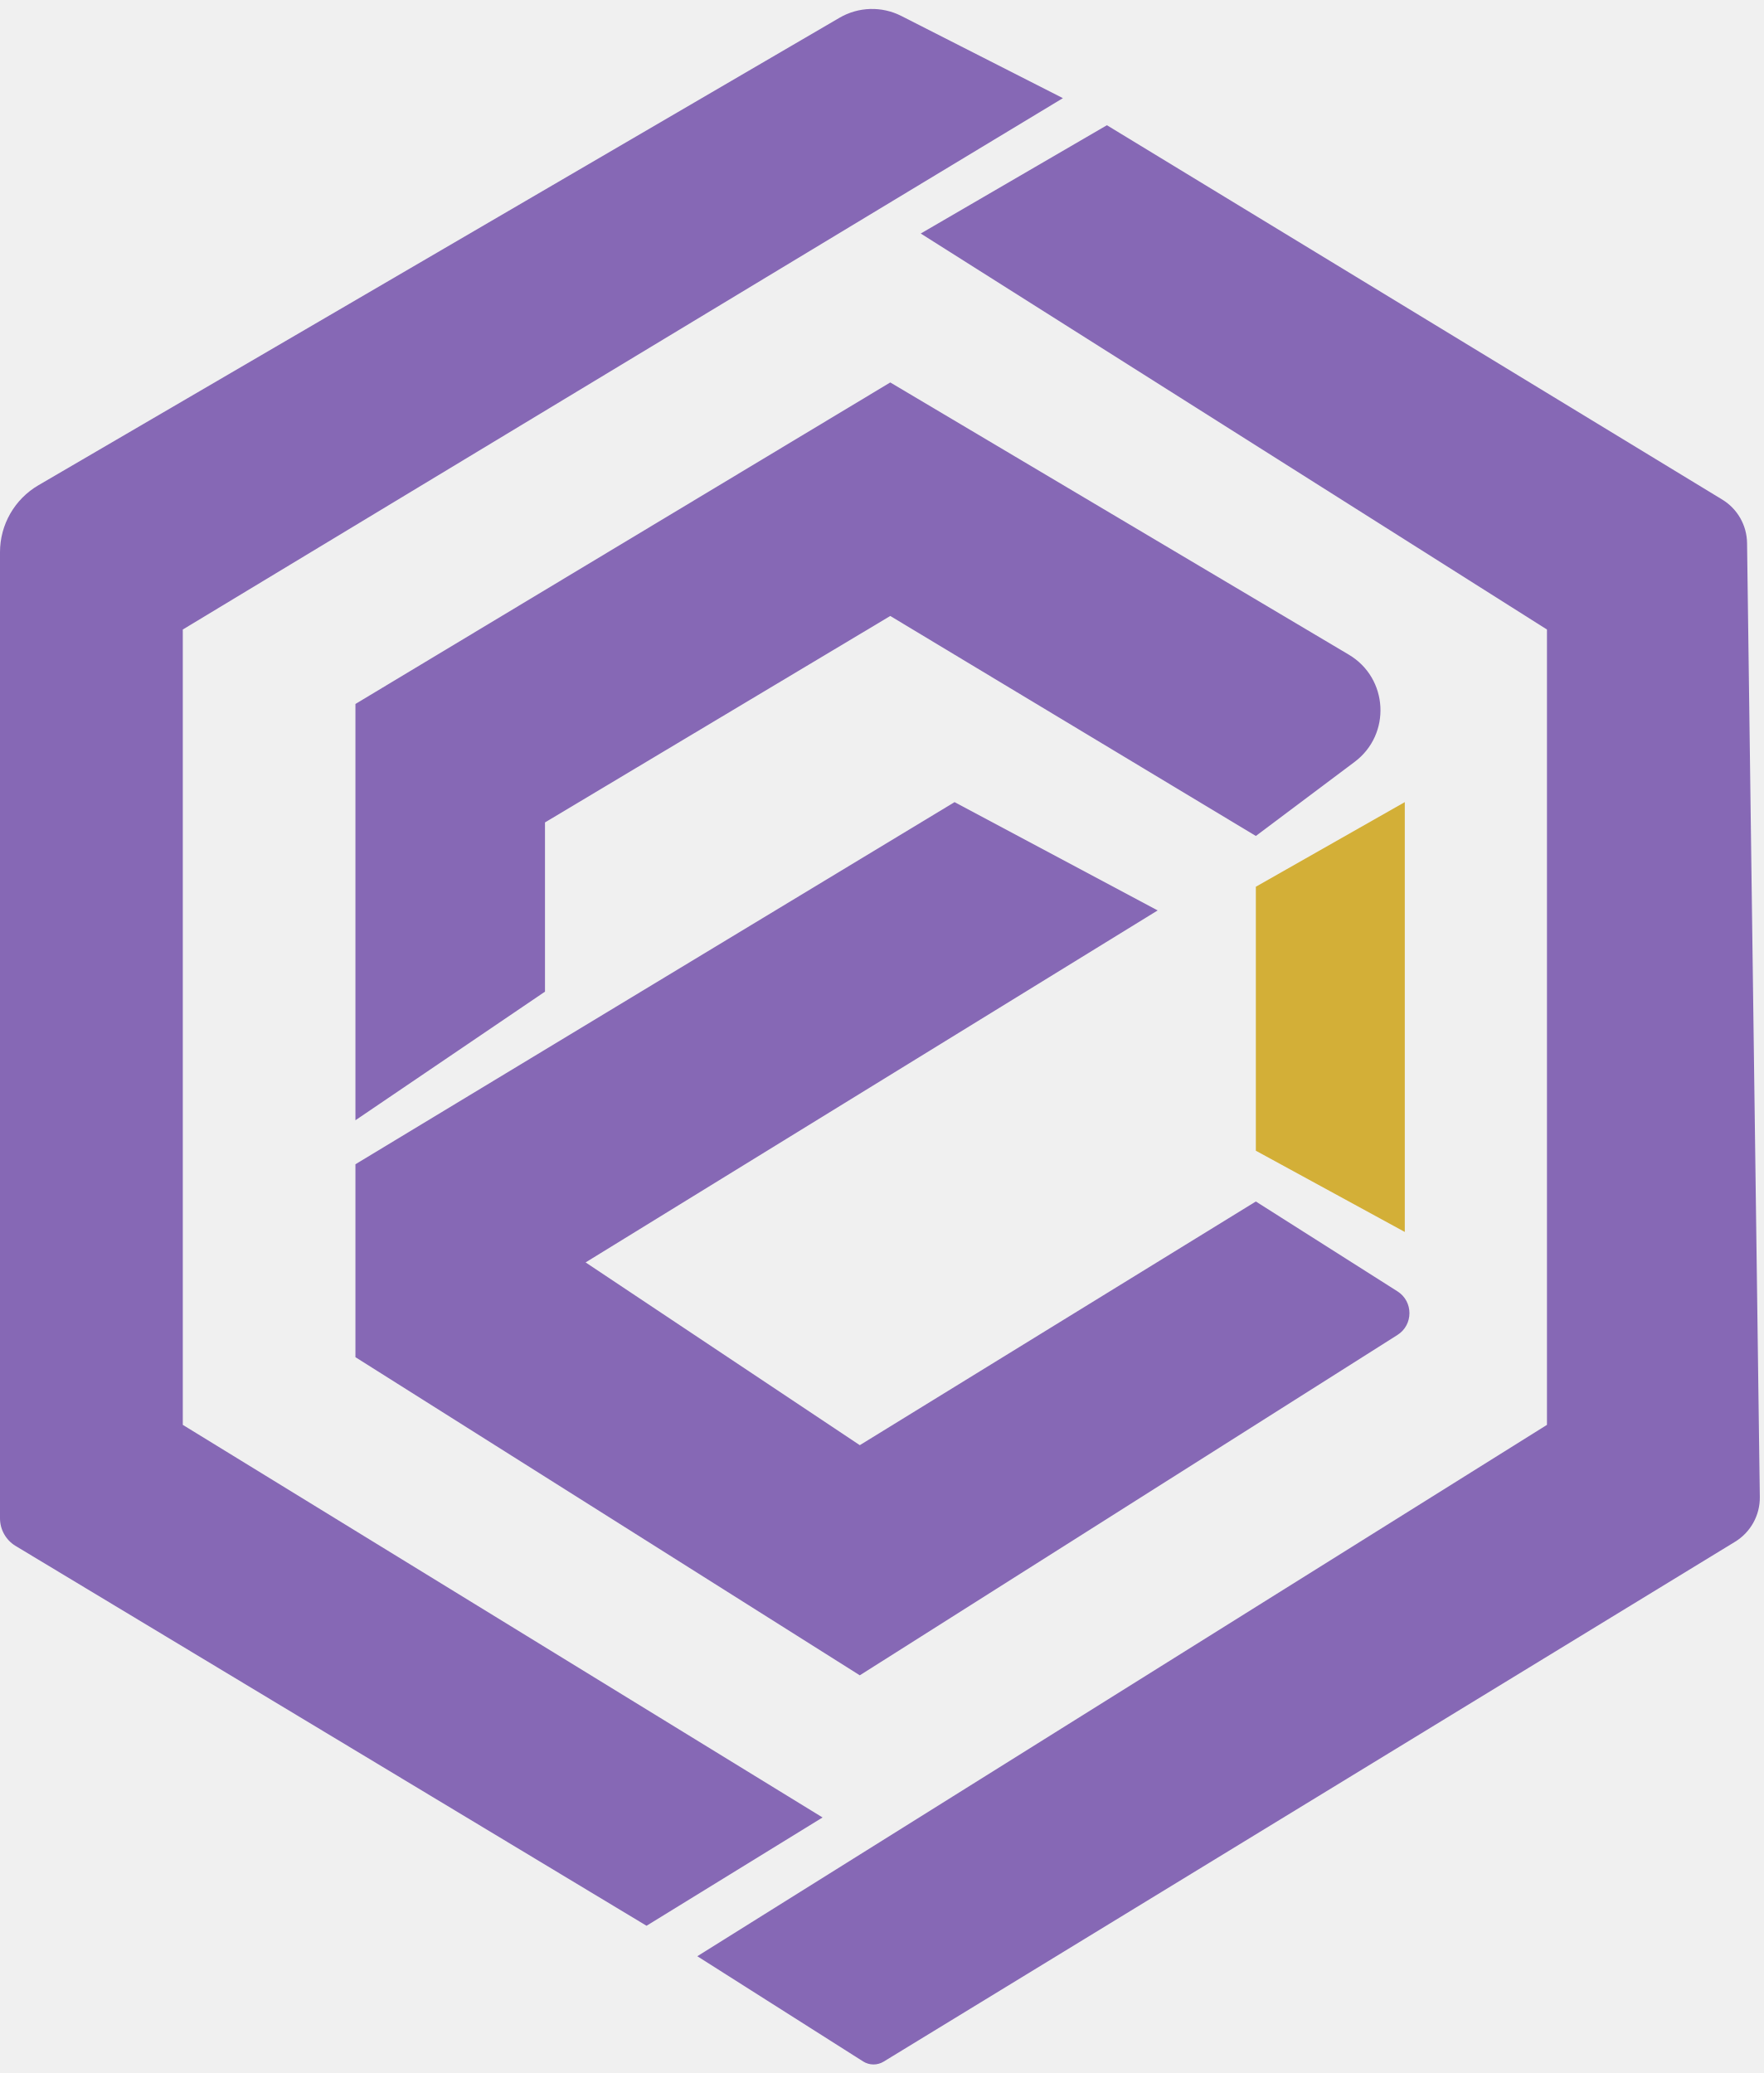
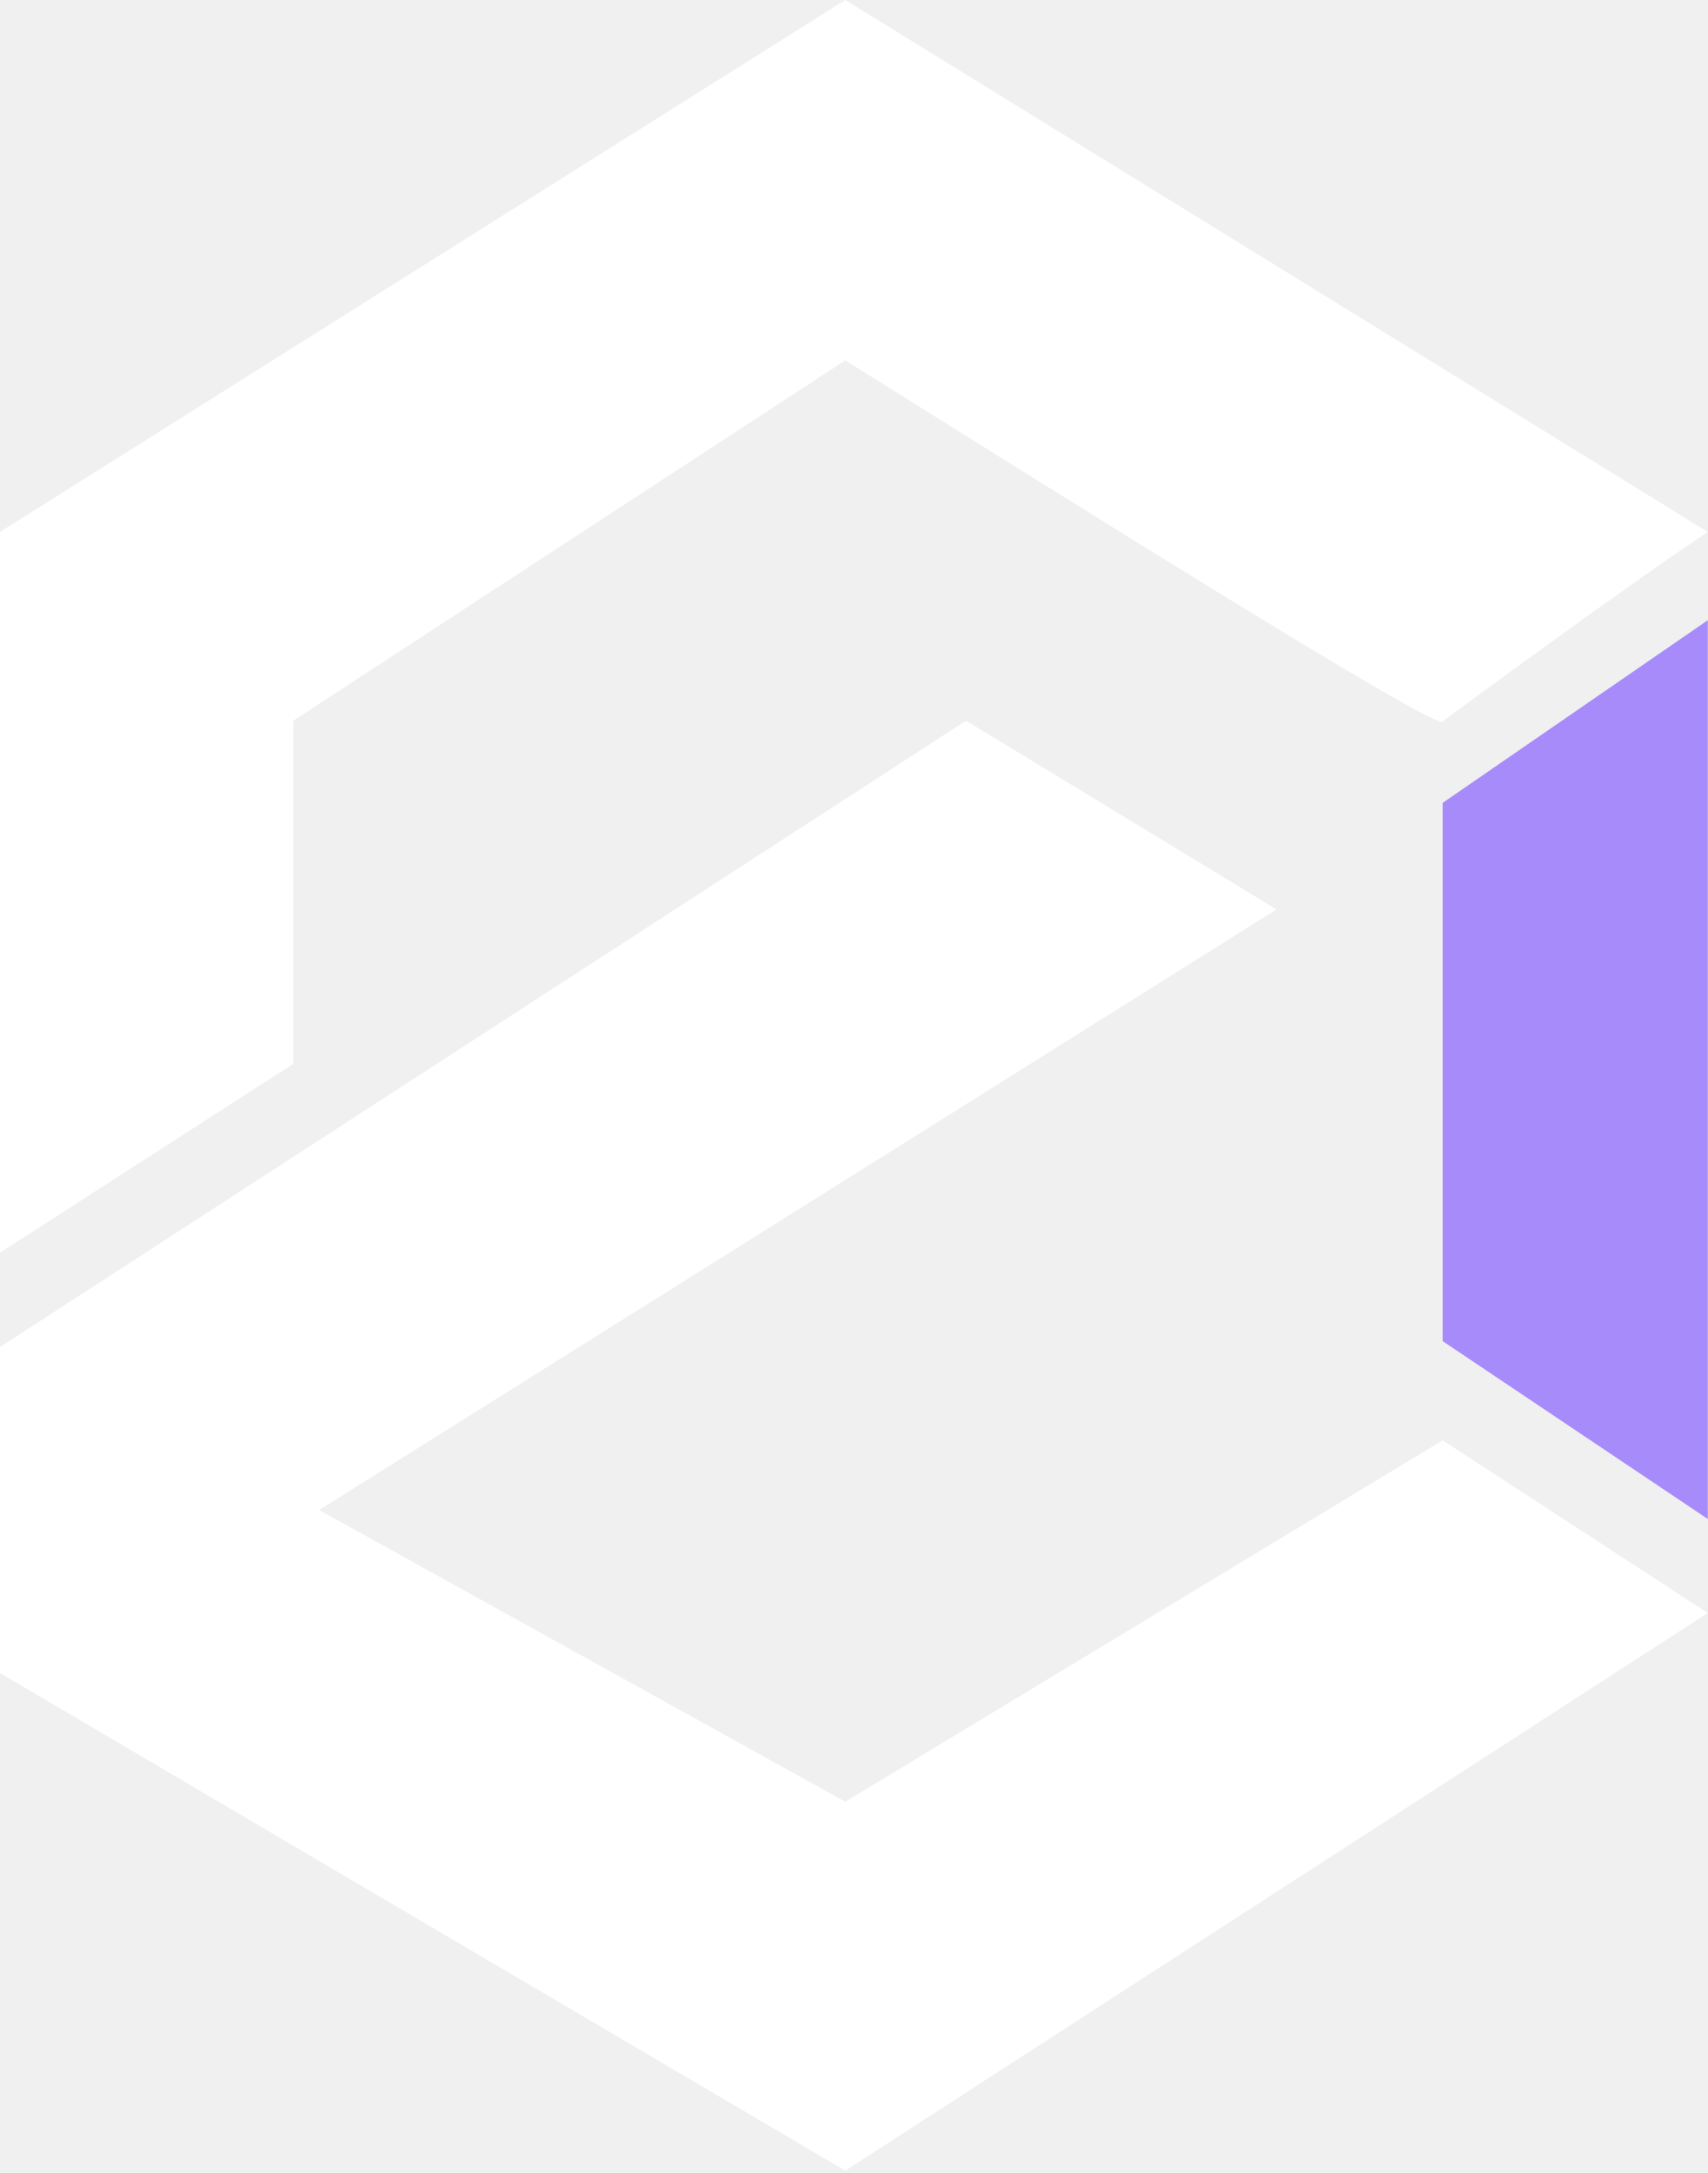
- <svg xmlns="http://www.w3.org/2000/svg" width="273" height="321" viewBox="0 0 273 321" fill="none">
-   <path d="M133.635 319.212L107.96 302.918L239.504 220.637V97.479L142.55 36.161L171.374 19.391L266.643 77.359C268.996 78.791 270.447 81.332 270.484 84.086L272.46 231.801C272.498 234.627 271.042 237.263 268.63 238.736L136.806 319.239C135.831 319.835 134.601 319.824 133.635 319.212Z" fill="#8668B5" />
-   <path d="M139.551 2.474L164.561 15.198L28.3 97.479V220.637L127.351 281.431L100.099 298.201L2.421 239.39C0.919 238.485 0 236.86 0 235.106V85.502C0 81.235 2.266 77.289 5.951 75.138L129.976 2.75C132.913 1.036 136.52 0.932 139.551 2.474Z" fill="#8668B5" />
-   <path d="M55.028 109.008L137.833 59.221L208.834 101.378C214.957 105.014 215.426 113.703 209.728 117.976L194.433 129.448L137.833 95.382L84.377 127.351V153.555L55.028 173.47V109.008Z" fill="#8668B5" />
-   <path d="M90.666 195.482L179.235 140.977L147.79 124.207L55.028 180.283V210.156L133.116 259.419L216.354 206.718C218.833 205.149 218.835 201.534 216.358 199.962L194.433 186.048L133.116 223.782L90.666 195.482Z" fill="#8668B5" />
-   <path d="M217.493 124.207L194.433 137.309V178.187L217.493 190.765V124.207Z" fill="#D3AF37" />
+ <svg xmlns="http://www.w3.org/2000/svg" width="290" height="369" viewBox="0 0 290 369" fill="none">
+   <path d="M244.974 227.739L290 257.947V105.316L244.974 136.337V227.739Z" fill="#A78BFA" />
+   <path d="M0 90.33L143.535 0L290 90.33C275.354 100.043 244.974 122.487 244.974 122.487C244.974 124.818 177.71 82.56 143.535 61.191L49.798 122.383V180.66L0 212.713V90.33Z" fill="white" />
+   <path d="M216.768 154.435L164.04 122.383L0 228.739V284.103L143.535 368.605L290 273.904L244.974 244.592L143.535 305.957L54.192 256.421L216.768 154.435Z" fill="white" />
</svg>
